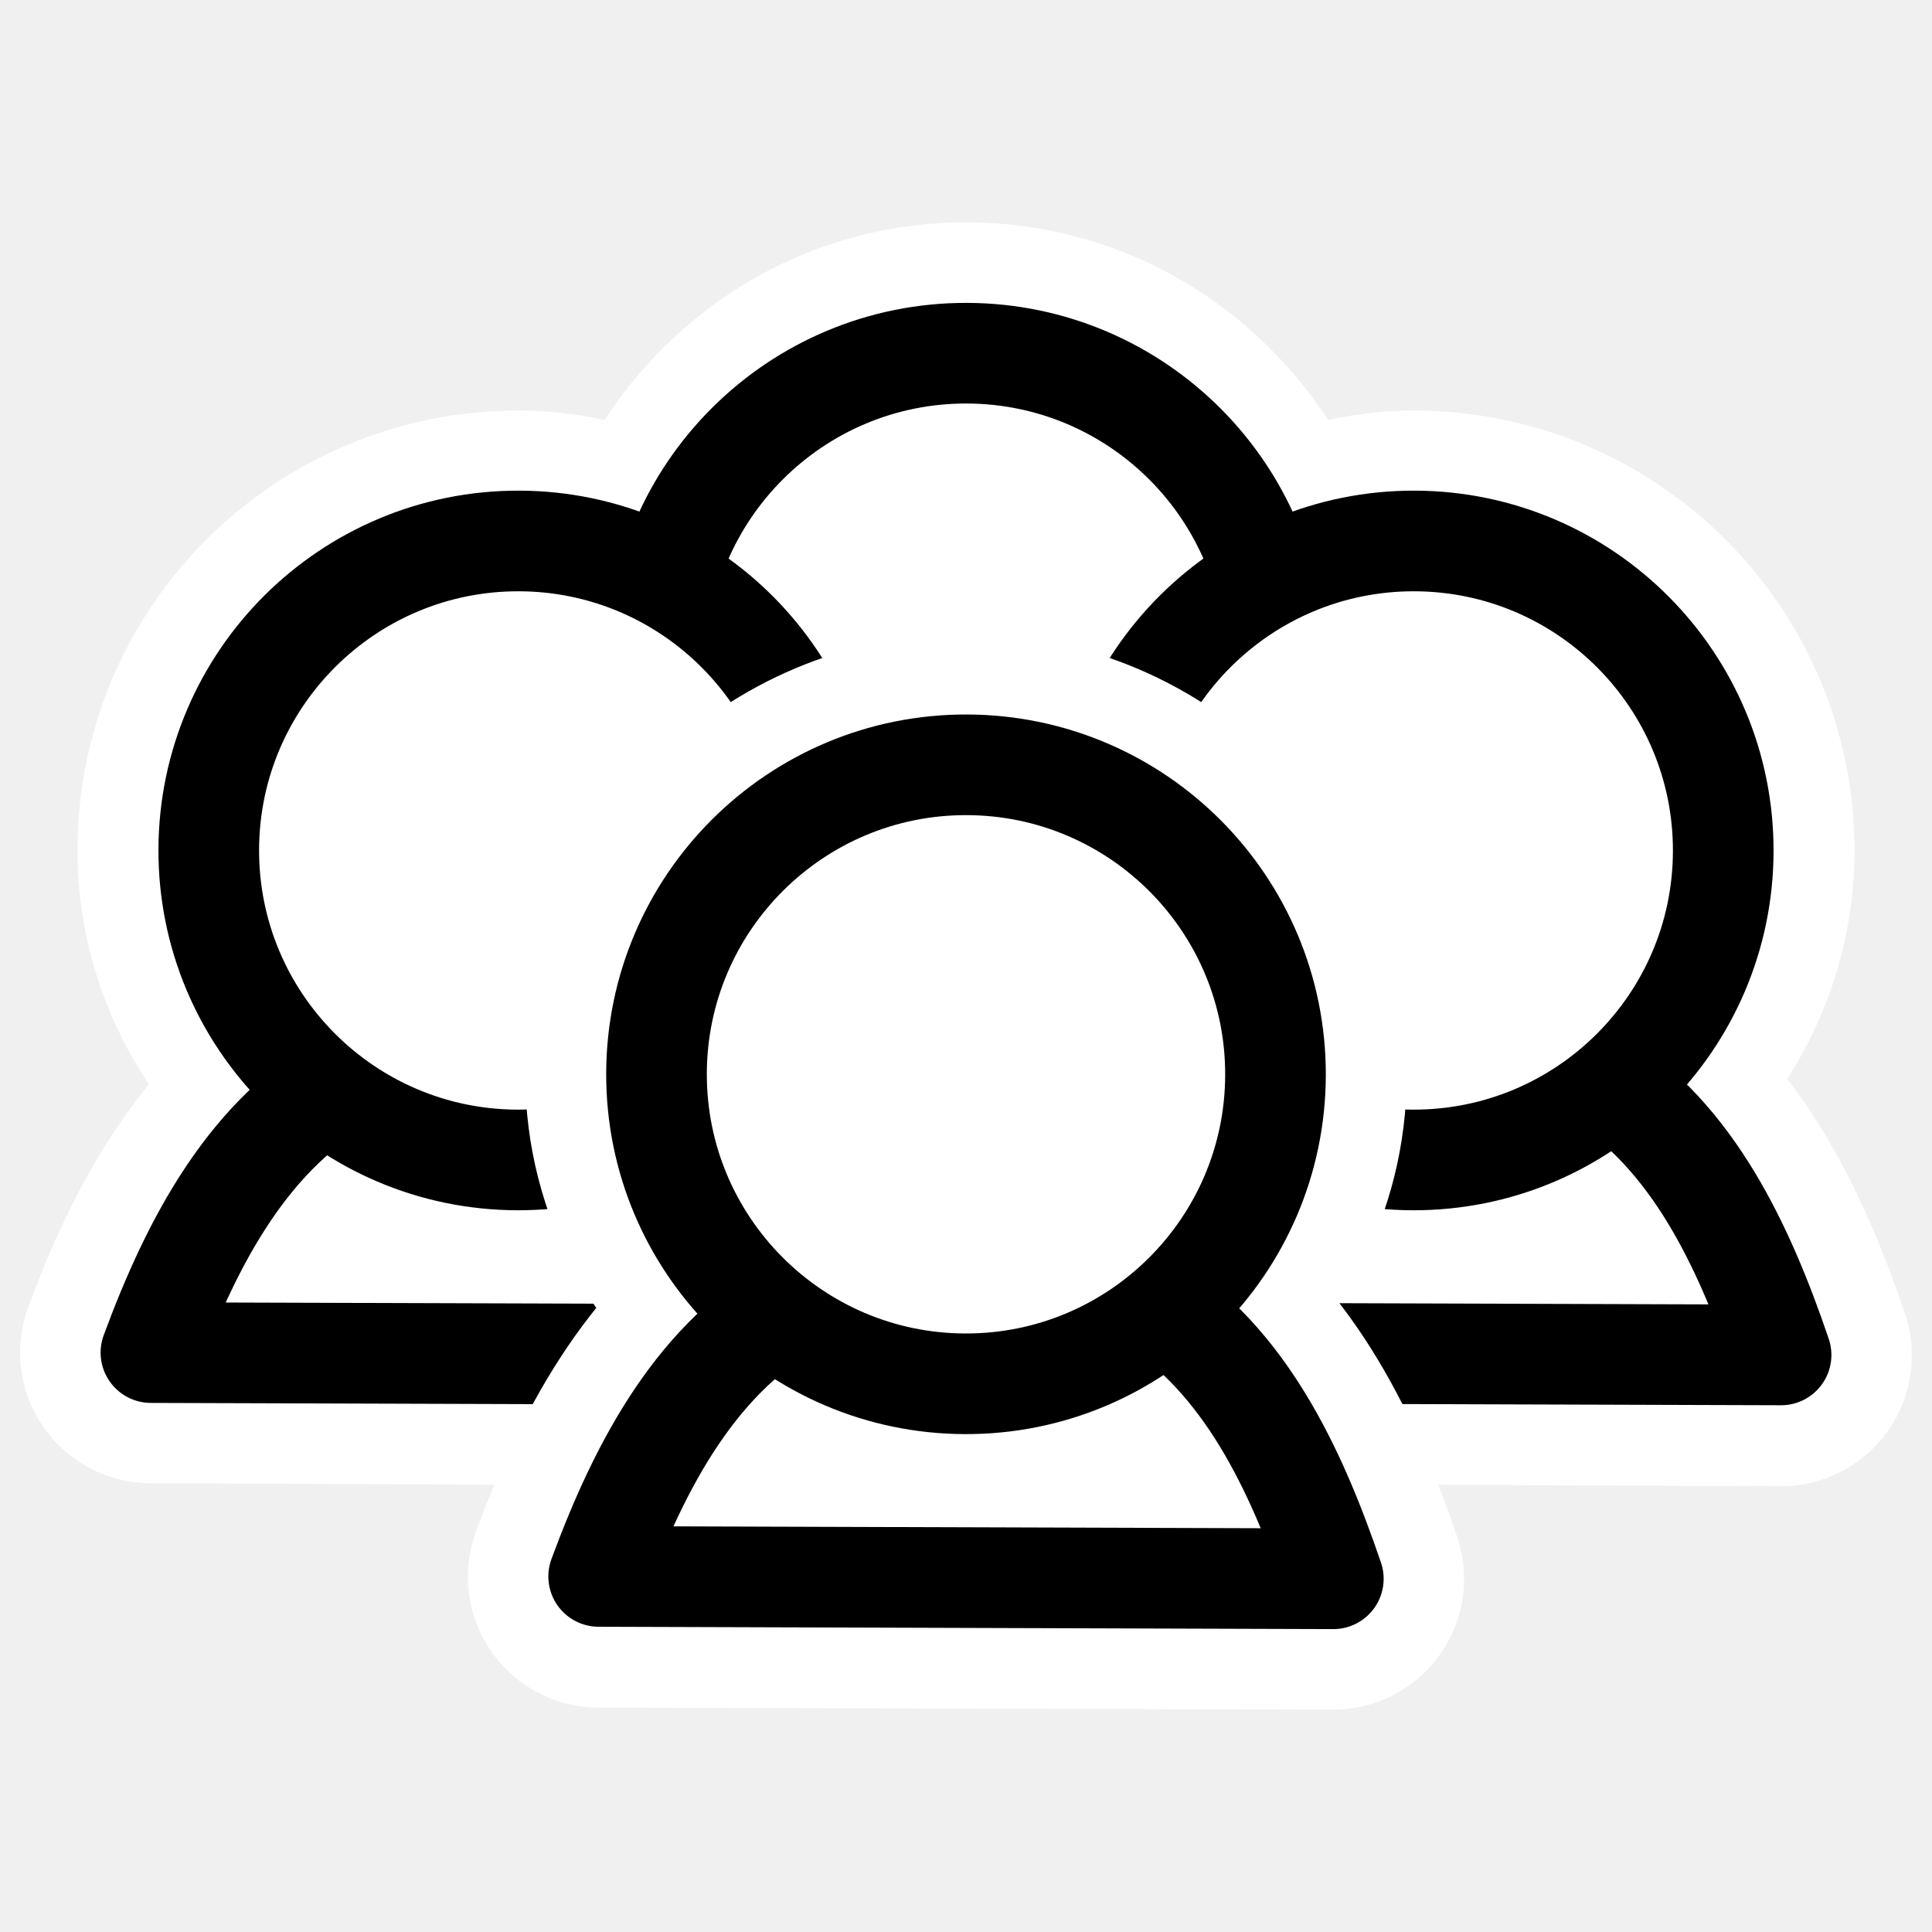
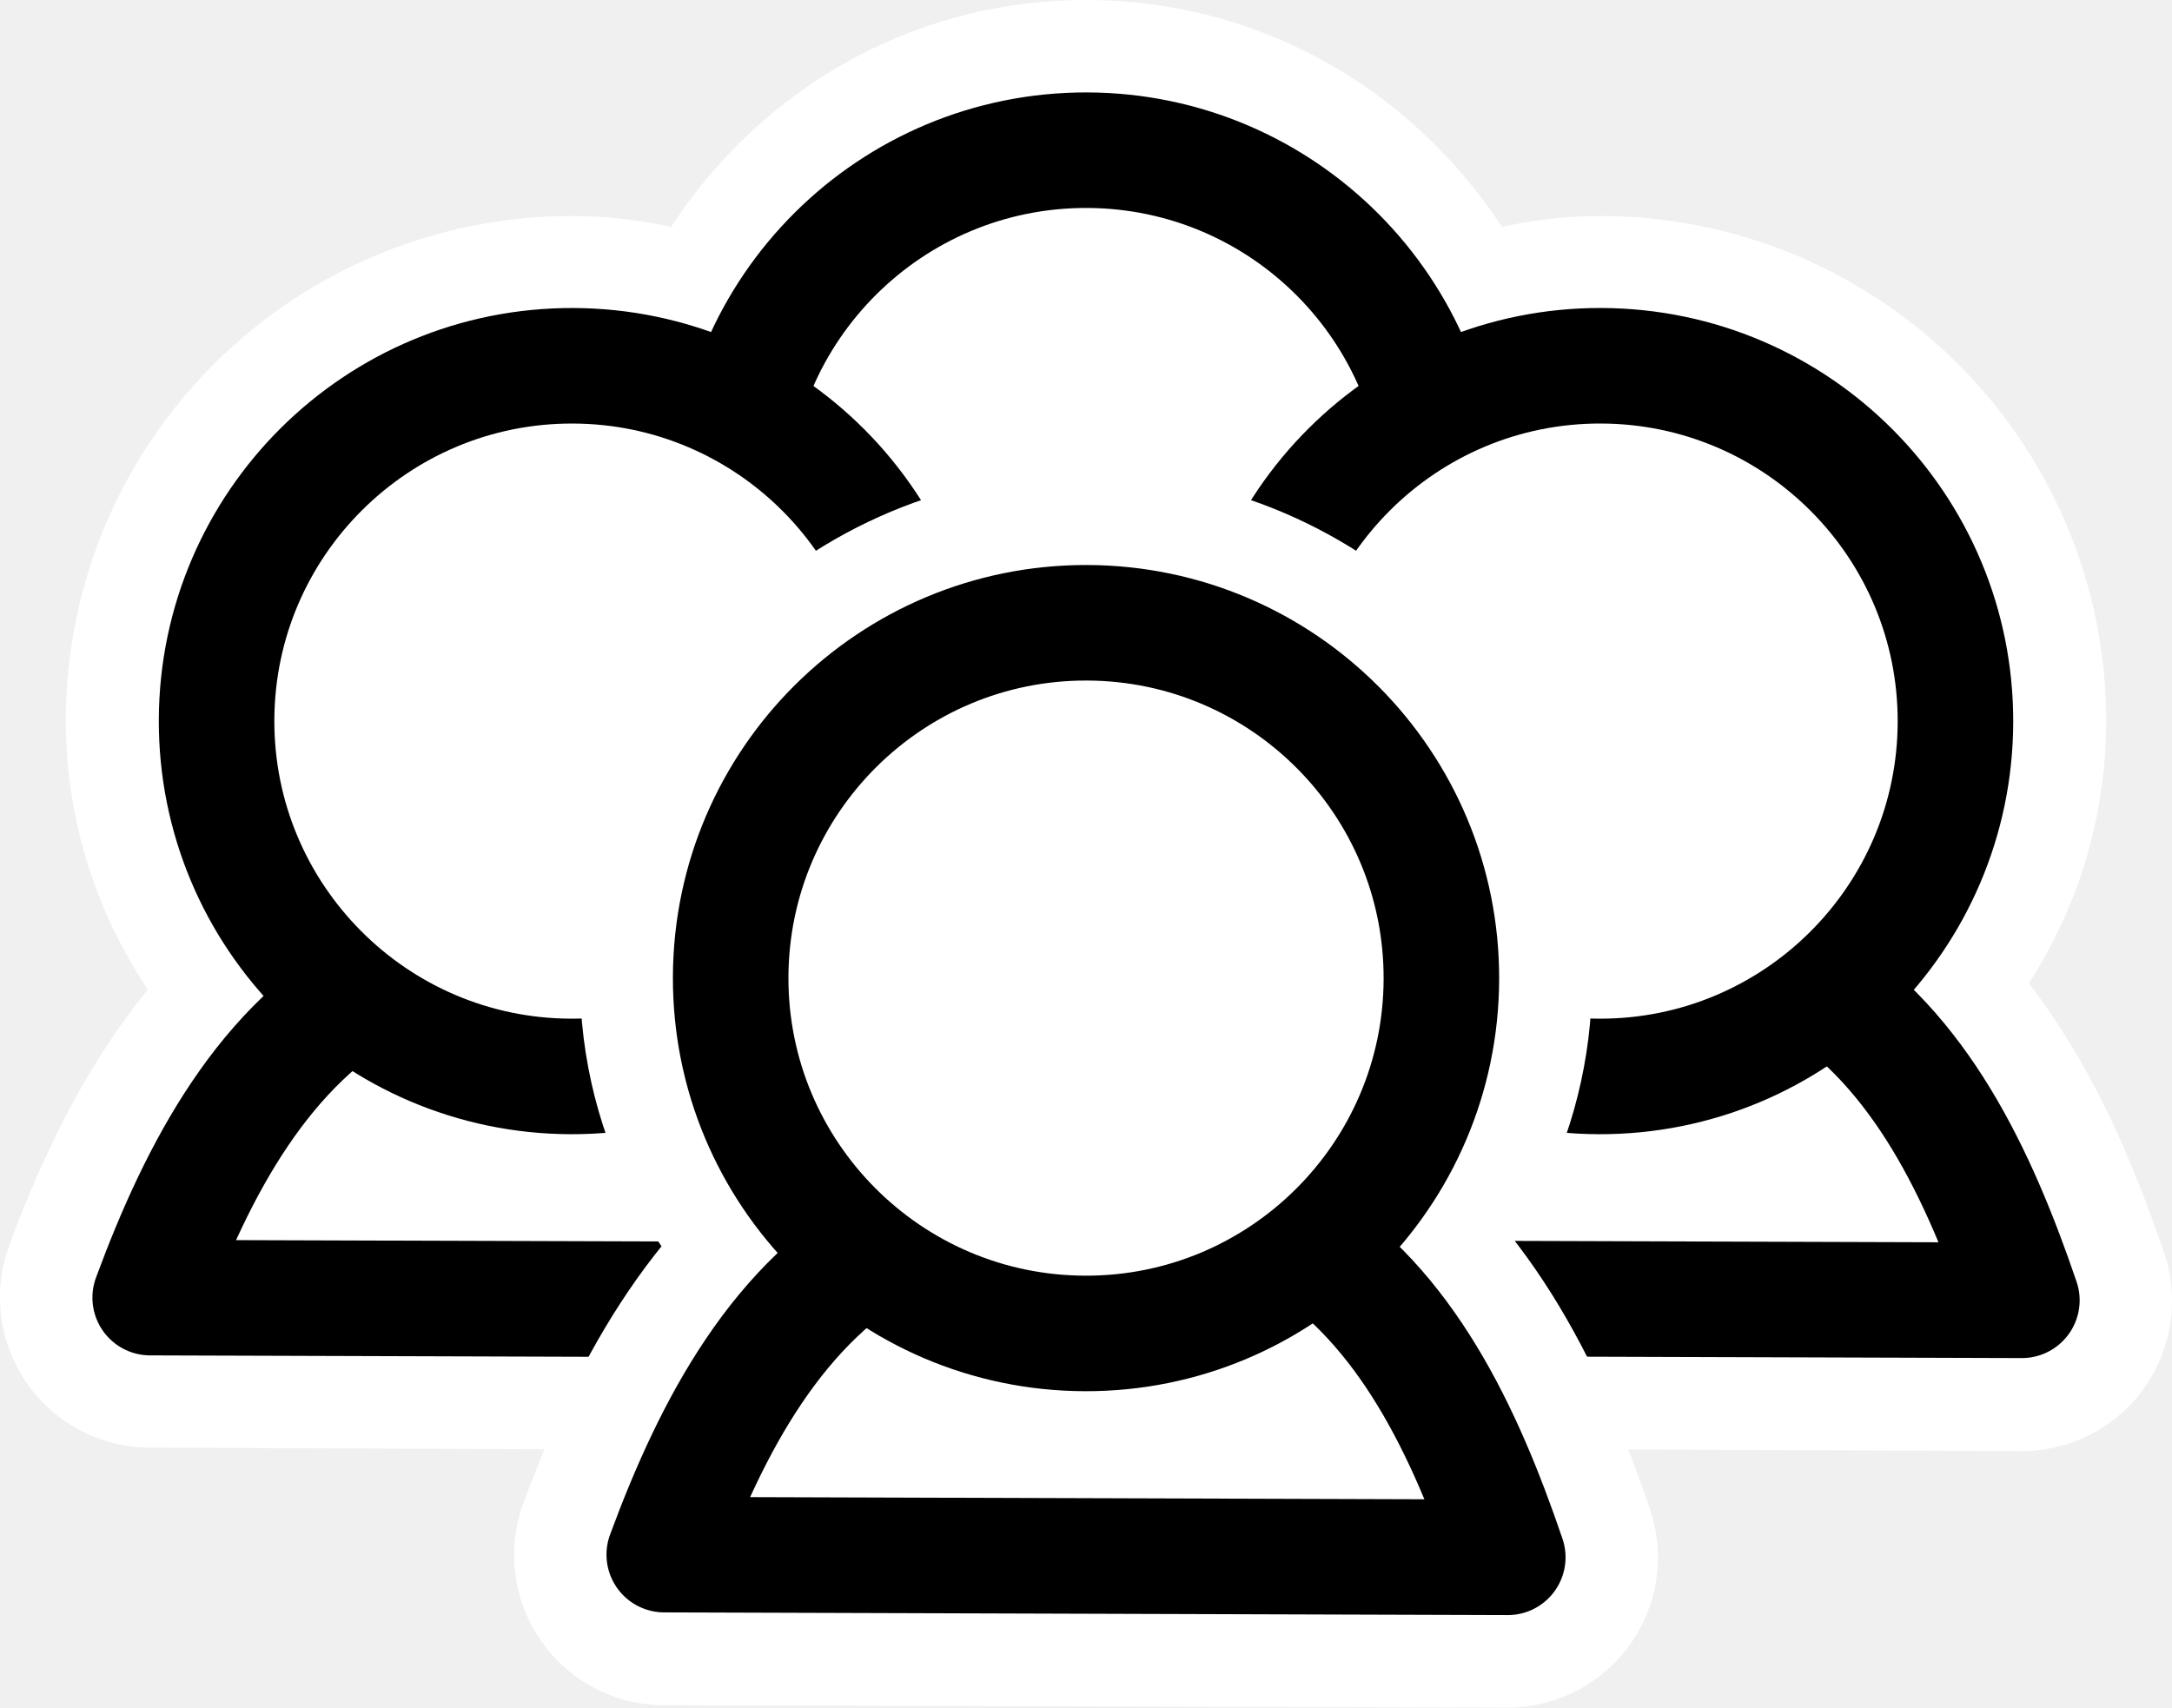
- <svg xmlns="http://www.w3.org/2000/svg" id="svg1" viewBox="0 0 60 60" _SVGFile__filename="oldscale/actions/groupevent.svg" version="1.0" y="0" x="0">
-   <path id="path1096" style="stroke-linejoin:round;stroke:#ffffff;stroke-linecap:round;stroke-width:8.125;fill:none" d="m30.031 10.969c-4.476-0.015-8.075 3.109-9.156 7.25-1.416-0.831-2.991-1.401-4.75-1.407-5.306-0.016-9.639 4.257-9.656 9.563-0.01 3.117 1.575 5.763 3.875 7.531-2.786 1.793-4.457 4.847-5.657 8.094l22.812 0.094c-1.115-3.278-2.646-6.464-5.344-8.344 1.482-1.286 2.586-3.024 3.094-5 1.413 0.826 2.965 1.432 4.719 1.438 1.774 0.005 3.352-0.604 4.781-1.438 0.536 2.081 1.706 3.915 3.312 5.219-2.727 1.802-4.377 4.821-5.562 8.031l22.812 0.094c-1.119-3.293-2.654-6.499-5.374-8.375 2.136-1.76 3.584-4.305 3.593-7.281 0.017-5.306-4.288-9.609-9.593-9.626-1.772-0.005-3.353 0.574-4.782 1.407-1.074-4.119-4.669-7.236-9.125-7.25z" />
-   <path id="path960" style="stroke-linejoin:round;fill-rule:evenodd;stroke:#000000;stroke-linecap:round;stroke-width:3.264;fill:#ffffff" transform="matrix(.95752 0 0 .95752 1.1394 7.6511)" d="m40.179 13.535c-0.018 5.541-4.529 10.024-10.07 10.006-5.541-0.017-10.024-4.529-10.006-10.07 0.018-5.541 4.529-10.023 10.07-10.006 5.541 0.018 10.024 4.529 10.006 10.07z" />
-   <path id="path961" style="stroke-linejoin:round;fill-rule:evenodd;stroke:#000000;stroke-linecap:round;stroke-width:3.264;fill:#ffffff" transform="matrix(.95752 0 0 .95752 1.1394 7.6511)" d="m39.317 26.915c-3.352 1.771-5.217 5.305-6.568 8.964l23.828 0.076c-1.218-3.579-2.877-7.087-5.943-9.004-3.251-0.152-7.358-0.023-11.317-0.036z" />
-   <path id="path962" style="stroke-linejoin:round;fill-rule:evenodd;stroke:#000000;stroke-linecap:round;stroke-width:3.264;fill:#ffffff" transform="matrix(.95752 0 0 .95752 1.1394 7.6511)" d="m54.701 19.625c-0.018 5.541-4.529 10.024-10.07 10.006s-10.024-4.529-10.006-10.07c0.017-5.541 4.529-10.024 10.07-10.006 5.541 0.018 10.023 4.529 10.006 10.07z" />
-   <path id="path963" style="stroke-linejoin:round;fill-rule:evenodd;stroke:#000000;stroke-linecap:round;stroke-width:3.264;fill:#ffffff" transform="matrix(.95752 0 0 .95752 1.1394 7.6511)" d="m10.274 26.915c-3.352 1.771-5.217 5.305-6.569 8.964l23.828 0.076c-1.217-3.579-2.876-7.087-5.942-9.004-3.252-0.152-7.359-0.023-11.317-0.036z" />
-   <path id="path964" style="stroke-linejoin:round;fill-rule:evenodd;stroke:#000000;stroke-linecap:round;stroke-width:3.264;fill:#ffffff" transform="matrix(.95752 0 0 .95752 1.1394 7.6511)" d="m25.657 19.625c-0.017 5.541-4.529 10.024-10.07 10.006s-10.024-4.529-10.006-10.07c0.018-5.541 4.529-10.024 10.07-10.006 5.541 0.018 10.024 4.529 10.006 10.07z" />
-   <path id="path1101" style="stroke-linejoin:round;stroke:#ffffff;stroke-linecap:round;stroke-width:8.125;fill:none" d="m30.031 23.75c-5.305-0.017-9.639 4.288-9.656 9.594-0.01 3.105 1.562 5.735 3.844 7.5-2.773 1.795-4.429 4.886-5.625 8.125l22.812 0.062c-1.118-3.287-2.663-6.466-5.375-8.343 2.135-1.757 3.585-4.304 3.594-7.282 0.017-5.305-4.288-9.639-9.594-9.656z" />
-   <path id="path965" style="stroke-linejoin:round;fill-rule:evenodd;stroke:#000000;stroke-linecap:round;stroke-width:3.264;fill:#ffffff" transform="matrix(.95752 0 0 .95752 1.1394 7.6511)" d="m24.796 34.175c-3.352 1.771-5.218 5.305-6.569 8.964l23.828 0.076c-1.218-3.579-2.876-7.087-5.943-9.004-3.251-0.151-7.358-0.023-11.316-0.036z" />
-   <path id="path966" style="stroke-linejoin:round;fill-rule:evenodd;stroke:#000000;stroke-linecap:round;stroke-width:3.264;fill:#ffffff" transform="matrix(.95752 0 0 .95752 1.1394 7.6511)" d="m40.179 26.885c-0.018 5.541-4.529 10.024-10.07 10.006-5.541-0.017-10.024-4.529-10.006-10.07s4.529-10.024 10.07-10.006 10.024 4.529 10.006 10.07z" />
+ <svg xmlns="http://www.w3.org/2000/svg" id="svg1" viewBox="0 0 125.016 98.285" _SVGFile__filename="oldscale/actions/groupevent.svg" version="1.0" y="0" x="0" width="125.016" height="98.285">
+   <defs id="defs15" />
+   <path id="path1096" style="fill:none;stroke:#ffffff;stroke-width:17.29;stroke-linecap:round;stroke-linejoin:round" d="M 62.575,8.645 C 53.05,8.613 45.392,15.261 43.091,24.073 40.078,22.305 36.727,21.092 32.983,21.079 21.692,21.045 12.471,30.138 12.435,41.429 c -0.021,6.633 3.352,12.264 8.246,16.026 -5.928,3.815 -9.485,10.314 -12.037,17.224 L 57.188,74.879 C 54.815,67.903 51.558,61.123 45.816,57.123 c 3.154,-2.737 5.503,-6.435 6.584,-10.64 3.007,1.758 6.309,3.047 10.042,3.06 3.775,0.011 7.133,-1.285 10.174,-3.06 1.141,4.428 3.63,8.331 7.048,11.106 -5.803,3.835 -9.314,10.259 -11.836,17.09 l 48.544,0.2 c -2.381,-7.007 -5.648,-13.83 -11.436,-17.822 4.545,-3.745 7.627,-9.161 7.646,-15.494 0.036,-11.291 -9.125,-20.448 -20.414,-20.484 -3.771,-0.011 -7.135,1.221 -10.176,2.994 C 79.706,15.308 72.056,8.675 62.574,8.645 Z" />
+   <path id="path960" style="fill:#ffffff;fill-rule:evenodd;stroke:#000000;stroke-width:6.65;stroke-linecap:round;stroke-linejoin:round" d="M 82.963,29.163 C 82.926,40.454 73.734,49.588 62.444,49.551 51.154,49.517 42.019,40.323 42.056,29.033 42.093,17.743 51.284,8.61 62.574,8.645 73.865,8.682 82.999,17.874 82.963,29.163 Z" />
+   <path id="path961" style="fill:#ffffff;fill-rule:evenodd;stroke:#000000;stroke-width:6.65;stroke-linecap:round;stroke-linejoin:round" d="M 81.206,56.426 C 74.376,60.035 70.576,67.236 67.823,74.691 l 48.552,0.155 C 113.893,67.554 110.513,60.406 104.265,56.5 97.641,56.19 89.273,56.453 81.206,56.426 Z" />
+   <path id="path962" style="fill:#ffffff;fill-rule:evenodd;stroke:#000000;stroke-width:6.65;stroke-linecap:round;stroke-linejoin:round" d="m 112.552,41.572 c -0.037,11.29 -9.228,20.425 -20.519,20.388 -11.29,-0.037 -20.425,-9.228 -20.388,-20.519 0.035,-11.29 9.228,-20.425 20.519,-20.388 11.29,0.036 20.423,9.228 20.388,20.519 z" />
+   <path id="path963" style="fill:#ffffff;fill-rule:evenodd;stroke:#000000;stroke-width:6.65;stroke-linecap:round;stroke-linejoin:round" d="M 22.028,56.426 C 15.198,60.035 11.398,67.236 8.644,74.691 L 57.196,74.846 C 54.716,67.554 51.336,60.406 45.088,56.5 38.462,56.19 30.094,56.453 22.029,56.426 Z" />
+   <path id="path964" style="fill:#ffffff;fill-rule:evenodd;stroke:#000000;stroke-width:6.65;stroke-linecap:round;stroke-linejoin:round" d="M 53.373,41.572 C 53.338,52.863 44.144,61.997 32.854,61.96 21.564,61.924 12.429,52.732 12.466,41.442 12.502,30.152 21.694,21.017 32.985,21.054 44.275,21.09 53.409,30.282 53.373,41.572 Z" />
+   <path id="path1101" style="fill:none;stroke:#ffffff;stroke-width:17.29;stroke-linecap:round;stroke-linejoin:round" d="m 62.575,35.843 c -11.289,-0.036 -20.512,9.125 -20.548,20.416 -0.021,6.607 3.324,12.204 8.18,15.96 -5.901,3.82 -9.425,10.397 -11.97,17.29 L 86.781,89.64 C 84.402,82.646 81.114,75.881 75.343,71.887 79.886,68.148 82.972,62.728 82.991,56.391 83.027,45.102 73.866,35.879 62.575,35.843 Z" />
+   <path id="path965" style="fill:#ffffff;fill-rule:evenodd;stroke:#000000;stroke-width:6.65;stroke-linecap:round;stroke-linejoin:round" d="M 51.618,71.219 C 44.788,74.828 40.986,82.029 38.233,89.484 l 48.552,0.155 C 84.303,82.346 80.925,75.199 74.676,71.293 68.051,70.985 59.683,71.246 51.618,71.219 Z" />
+   <path id="path966" style="fill:#ffffff;fill-rule:evenodd;stroke:#000000;stroke-width:6.65;stroke-linecap:round;stroke-linejoin:round" d="M 82.963,56.365 C 82.926,67.655 73.734,76.79 62.444,76.753 51.154,76.719 42.019,67.525 42.056,56.235 c 0.037,-11.29 9.228,-20.425 20.519,-20.388 11.29,0.037 20.425,9.228 20.388,20.519 z" />
</svg>
